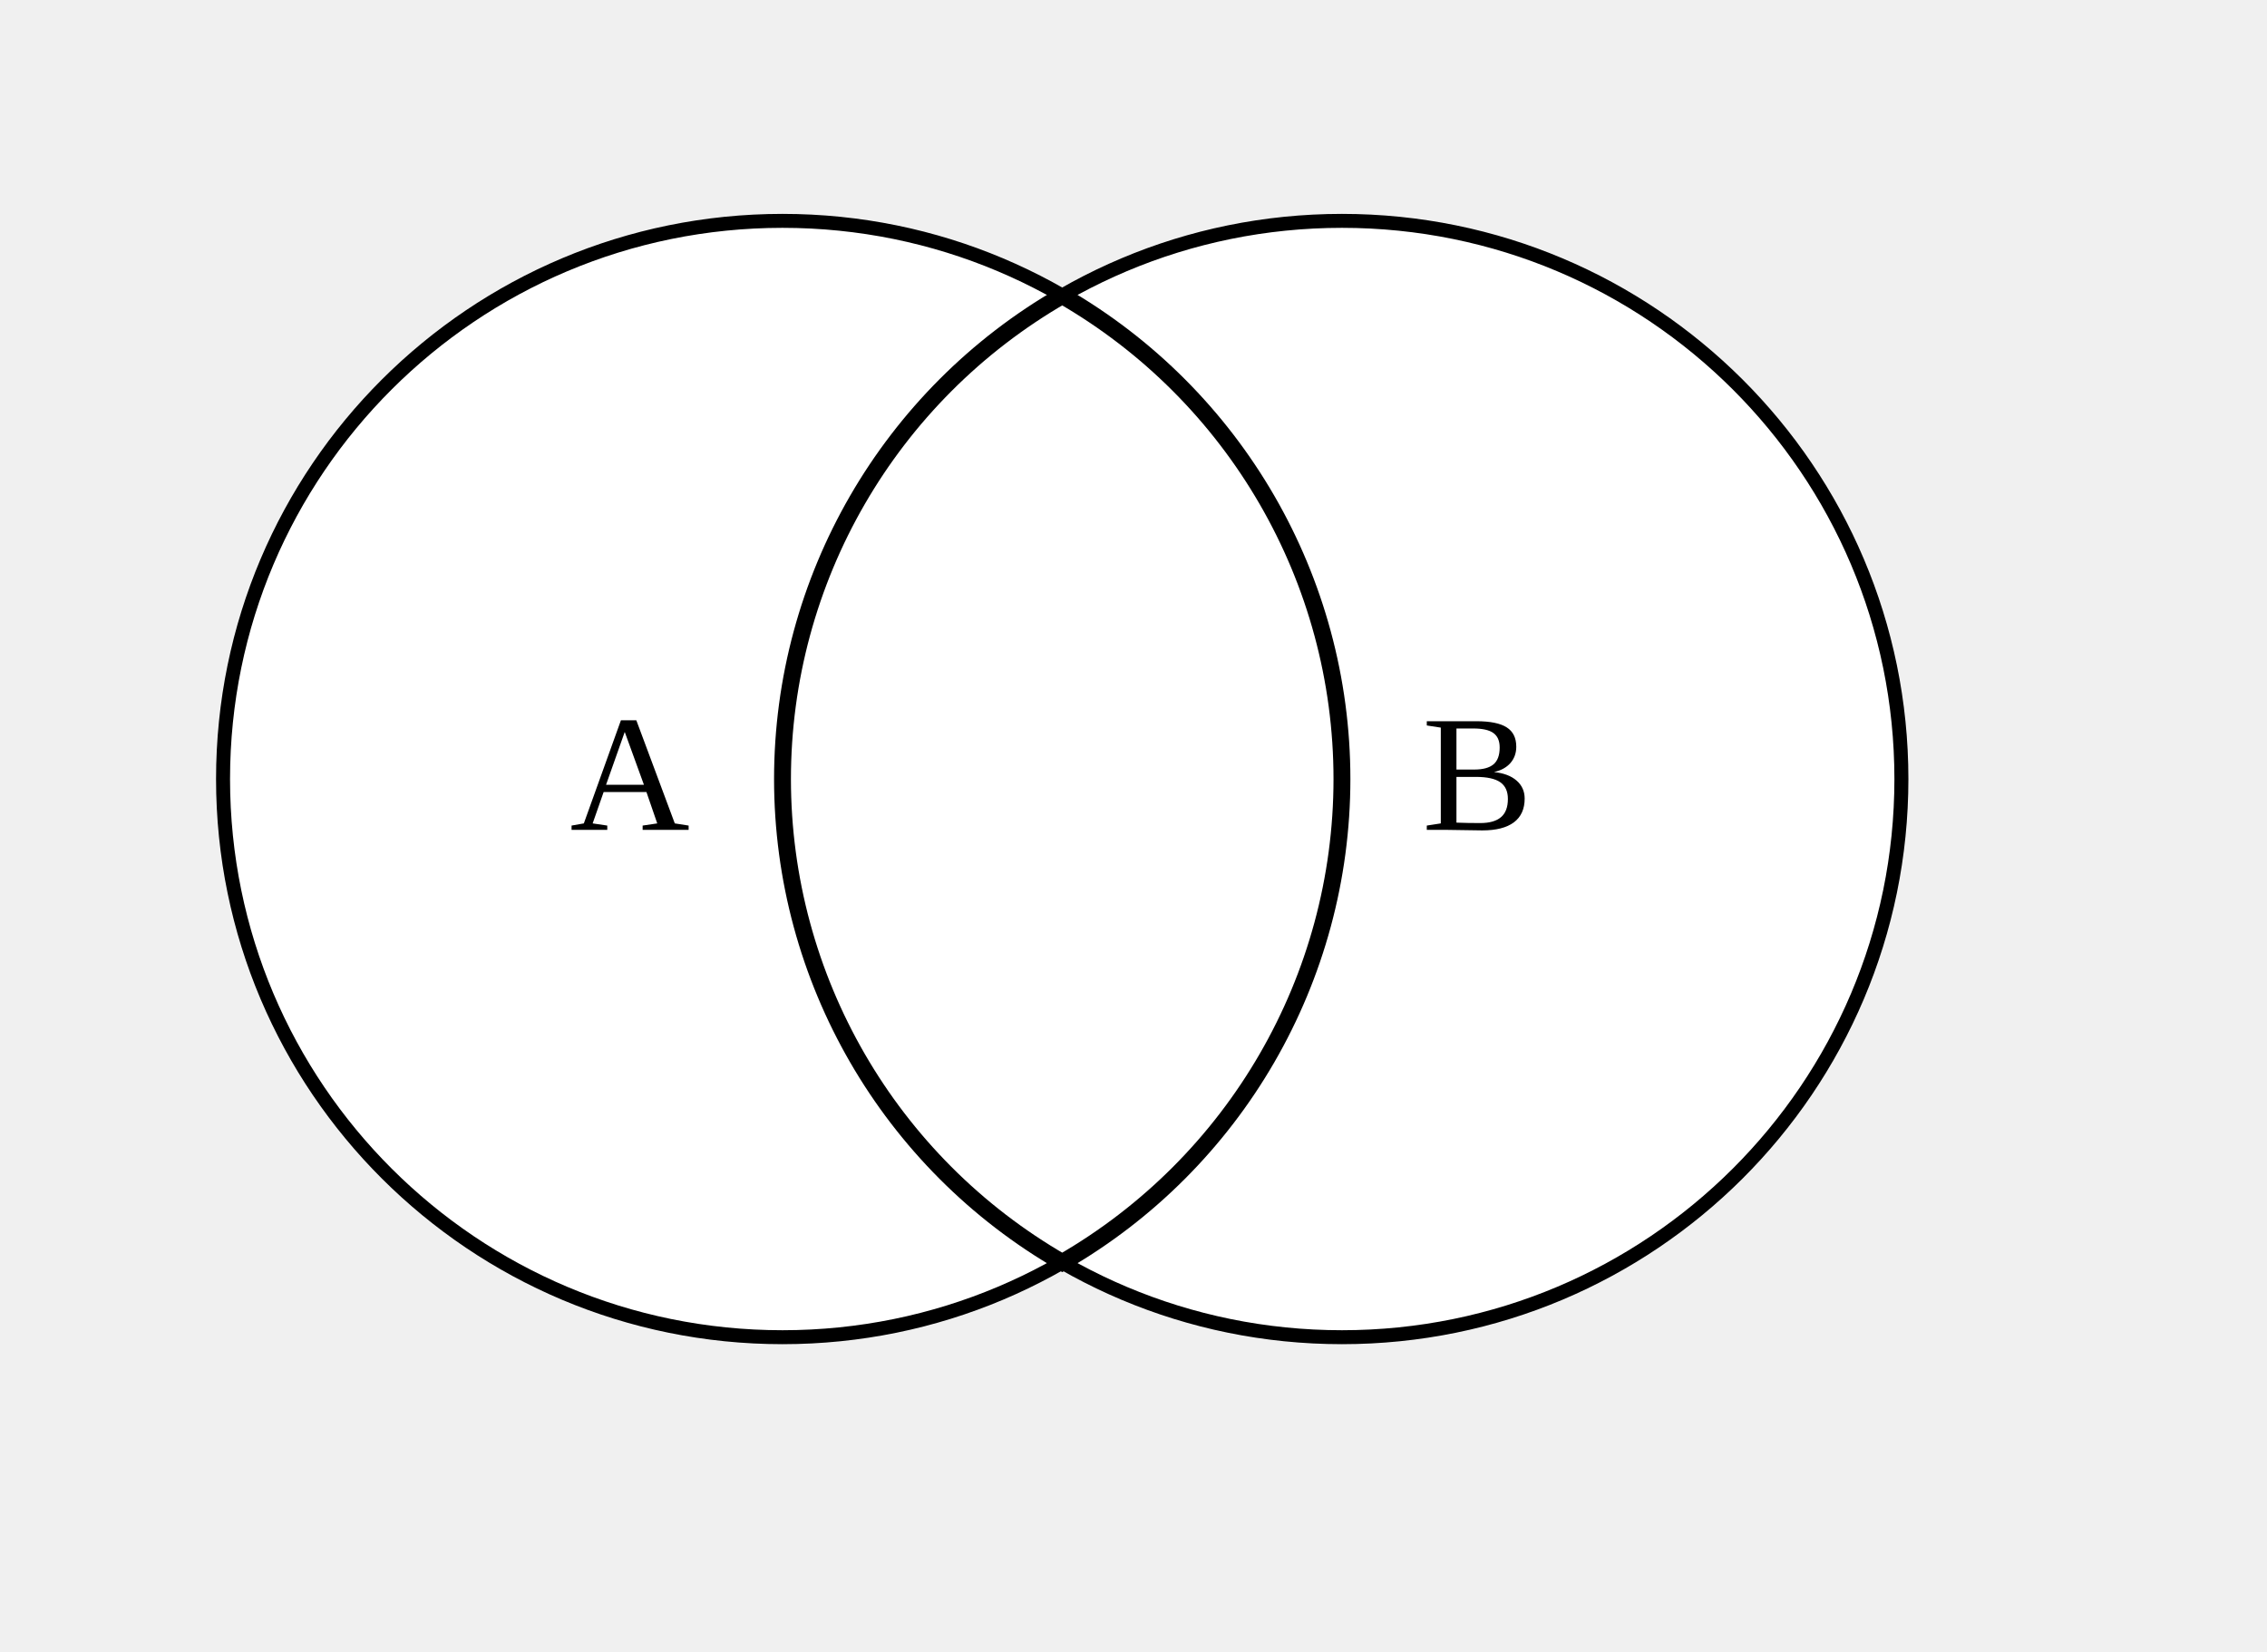
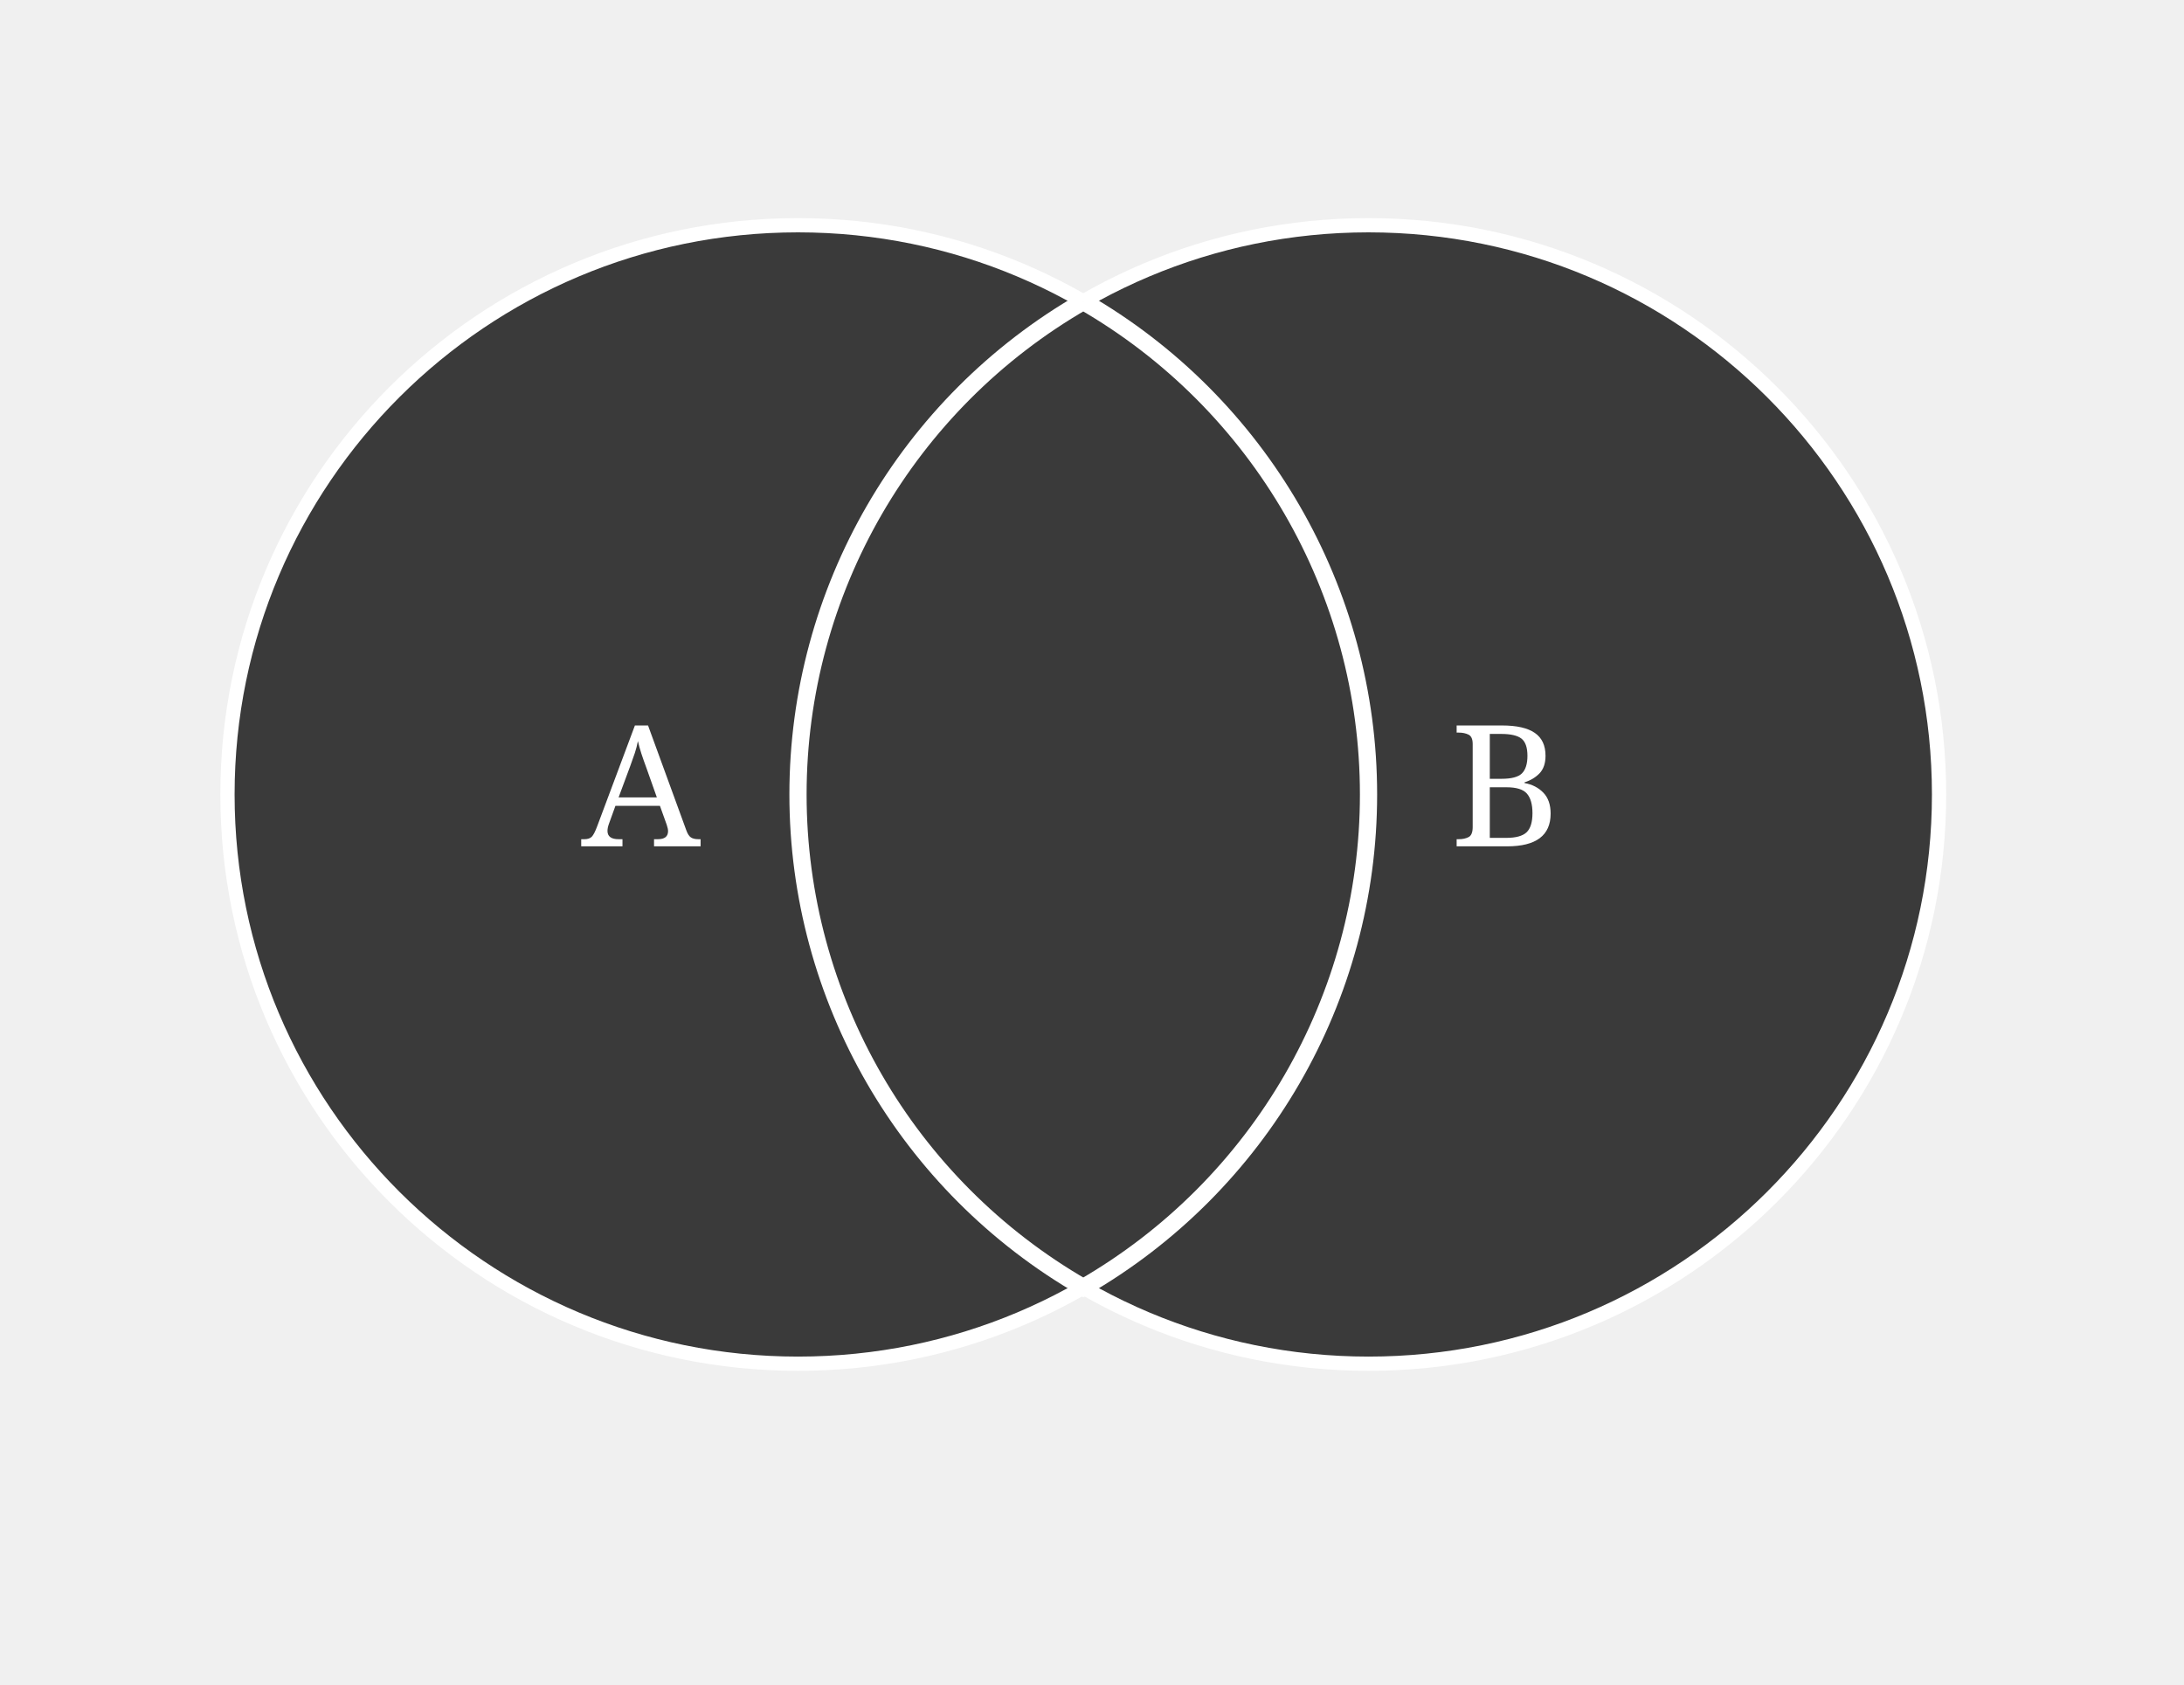
- <svg xmlns="http://www.w3.org/2000/svg" width="307.28pt" height="223.89pt" id="sqlJoinControlSvg">
+ <svg xmlns="http://www.w3.org/2000/svg" width="290.28pt" height="223.89pt" id="sqlJoinControlSvg">
  <defs id="defs3" />
  <g id="mainLayer">
-     <circle cx="180" cy="180" r="120" id="leftCircle" style="fill:#ffffff;fill-opacity:1;stroke:#000000;stroke-width:3;stroke-miterlimit:4;stroke-dasharray:none;stroke-opacity:1" transform="matrix(0.842564,0,0,0.840731,-10.24387,-10.52388)" />
-     <circle cx="300" cy="180" r="120" id="rightCircle" style="fill:#ffffff;fill-opacity:1;stroke:#000000;stroke-width:3;stroke-miterlimit:4;stroke-dasharray:none;stroke-opacity:1" transform="matrix(0.842564,0,0,0.840731,-10.24387,-10.52388)" />
-     <path d="M 191.971,53.436 C 223.254,71.458 242.525,104.764 242.525,140.808 C 242.525,176.852 223.254,210.157 191.971,228.179 C 160.689,210.157 141.418,176.852 141.418,140.808 C 141.418,104.764 160.689,71.458 191.971,53.436" id="intersectOfCircle" style="fill:#ffffff;fill-opacity:1;stroke:#000000;stroke-width:3.05;stroke-miterlimit:4;stroke-dasharray:none;stroke-opacity:1" />
-     <text id="leftCircleText" x="103" y="150" fill="#000000" font-size="30">A</text>
-     <text id="rightCircleText" x="257" y="150" fill="#000000" font-size="30">B</text>
+     <circle cx="180" cy="180" r="120" id="leftCircle" style="fill:#3a3a3a;fill-opacity:1;stroke:#ffffff;stroke-width:3;stroke-miterlimit:4;stroke-dasharray:none;stroke-opacity:1" transform="matrix(0.842564,0,0,0.840731,-10.24387,-10.52388)" />
+     <circle cx="300" cy="180" r="120" id="rightCircle" style="fill:#3a3a3a;fill-opacity:1;stroke:#ffffff;stroke-width:3;stroke-miterlimit:4;stroke-dasharray:none;stroke-opacity:1" transform="matrix(0.842564,0,0,0.840731,-10.24387,-10.52388)" />
+     <path d="M 191.971,53.436 C 223.254,71.458 242.525,104.764 242.525,140.808 C 242.525,176.852 223.254,210.157 191.971,228.179 C 160.689,210.157 141.418,176.852 141.418,140.808 C 141.418,104.764 160.689,71.458 191.971,53.436" id="intersectOfCircle" style="fill:#3a3a3a;fill-opacity:1;stroke:#ffffff;stroke-width:3.05;stroke-miterlimit:4;stroke-dasharray:none;stroke-opacity:1" />
+     <text id="leftCircleText" x="103" y="150" fill="#ffffff" font-size="30" font-family="'Roboto Slab', serif">A</text>
+     <text id="rightCircleText" x="257" y="150" fill="#ffffff" font-size="30" font-family="'Roboto Slab', serif">B</text>
  </g>
</svg>
